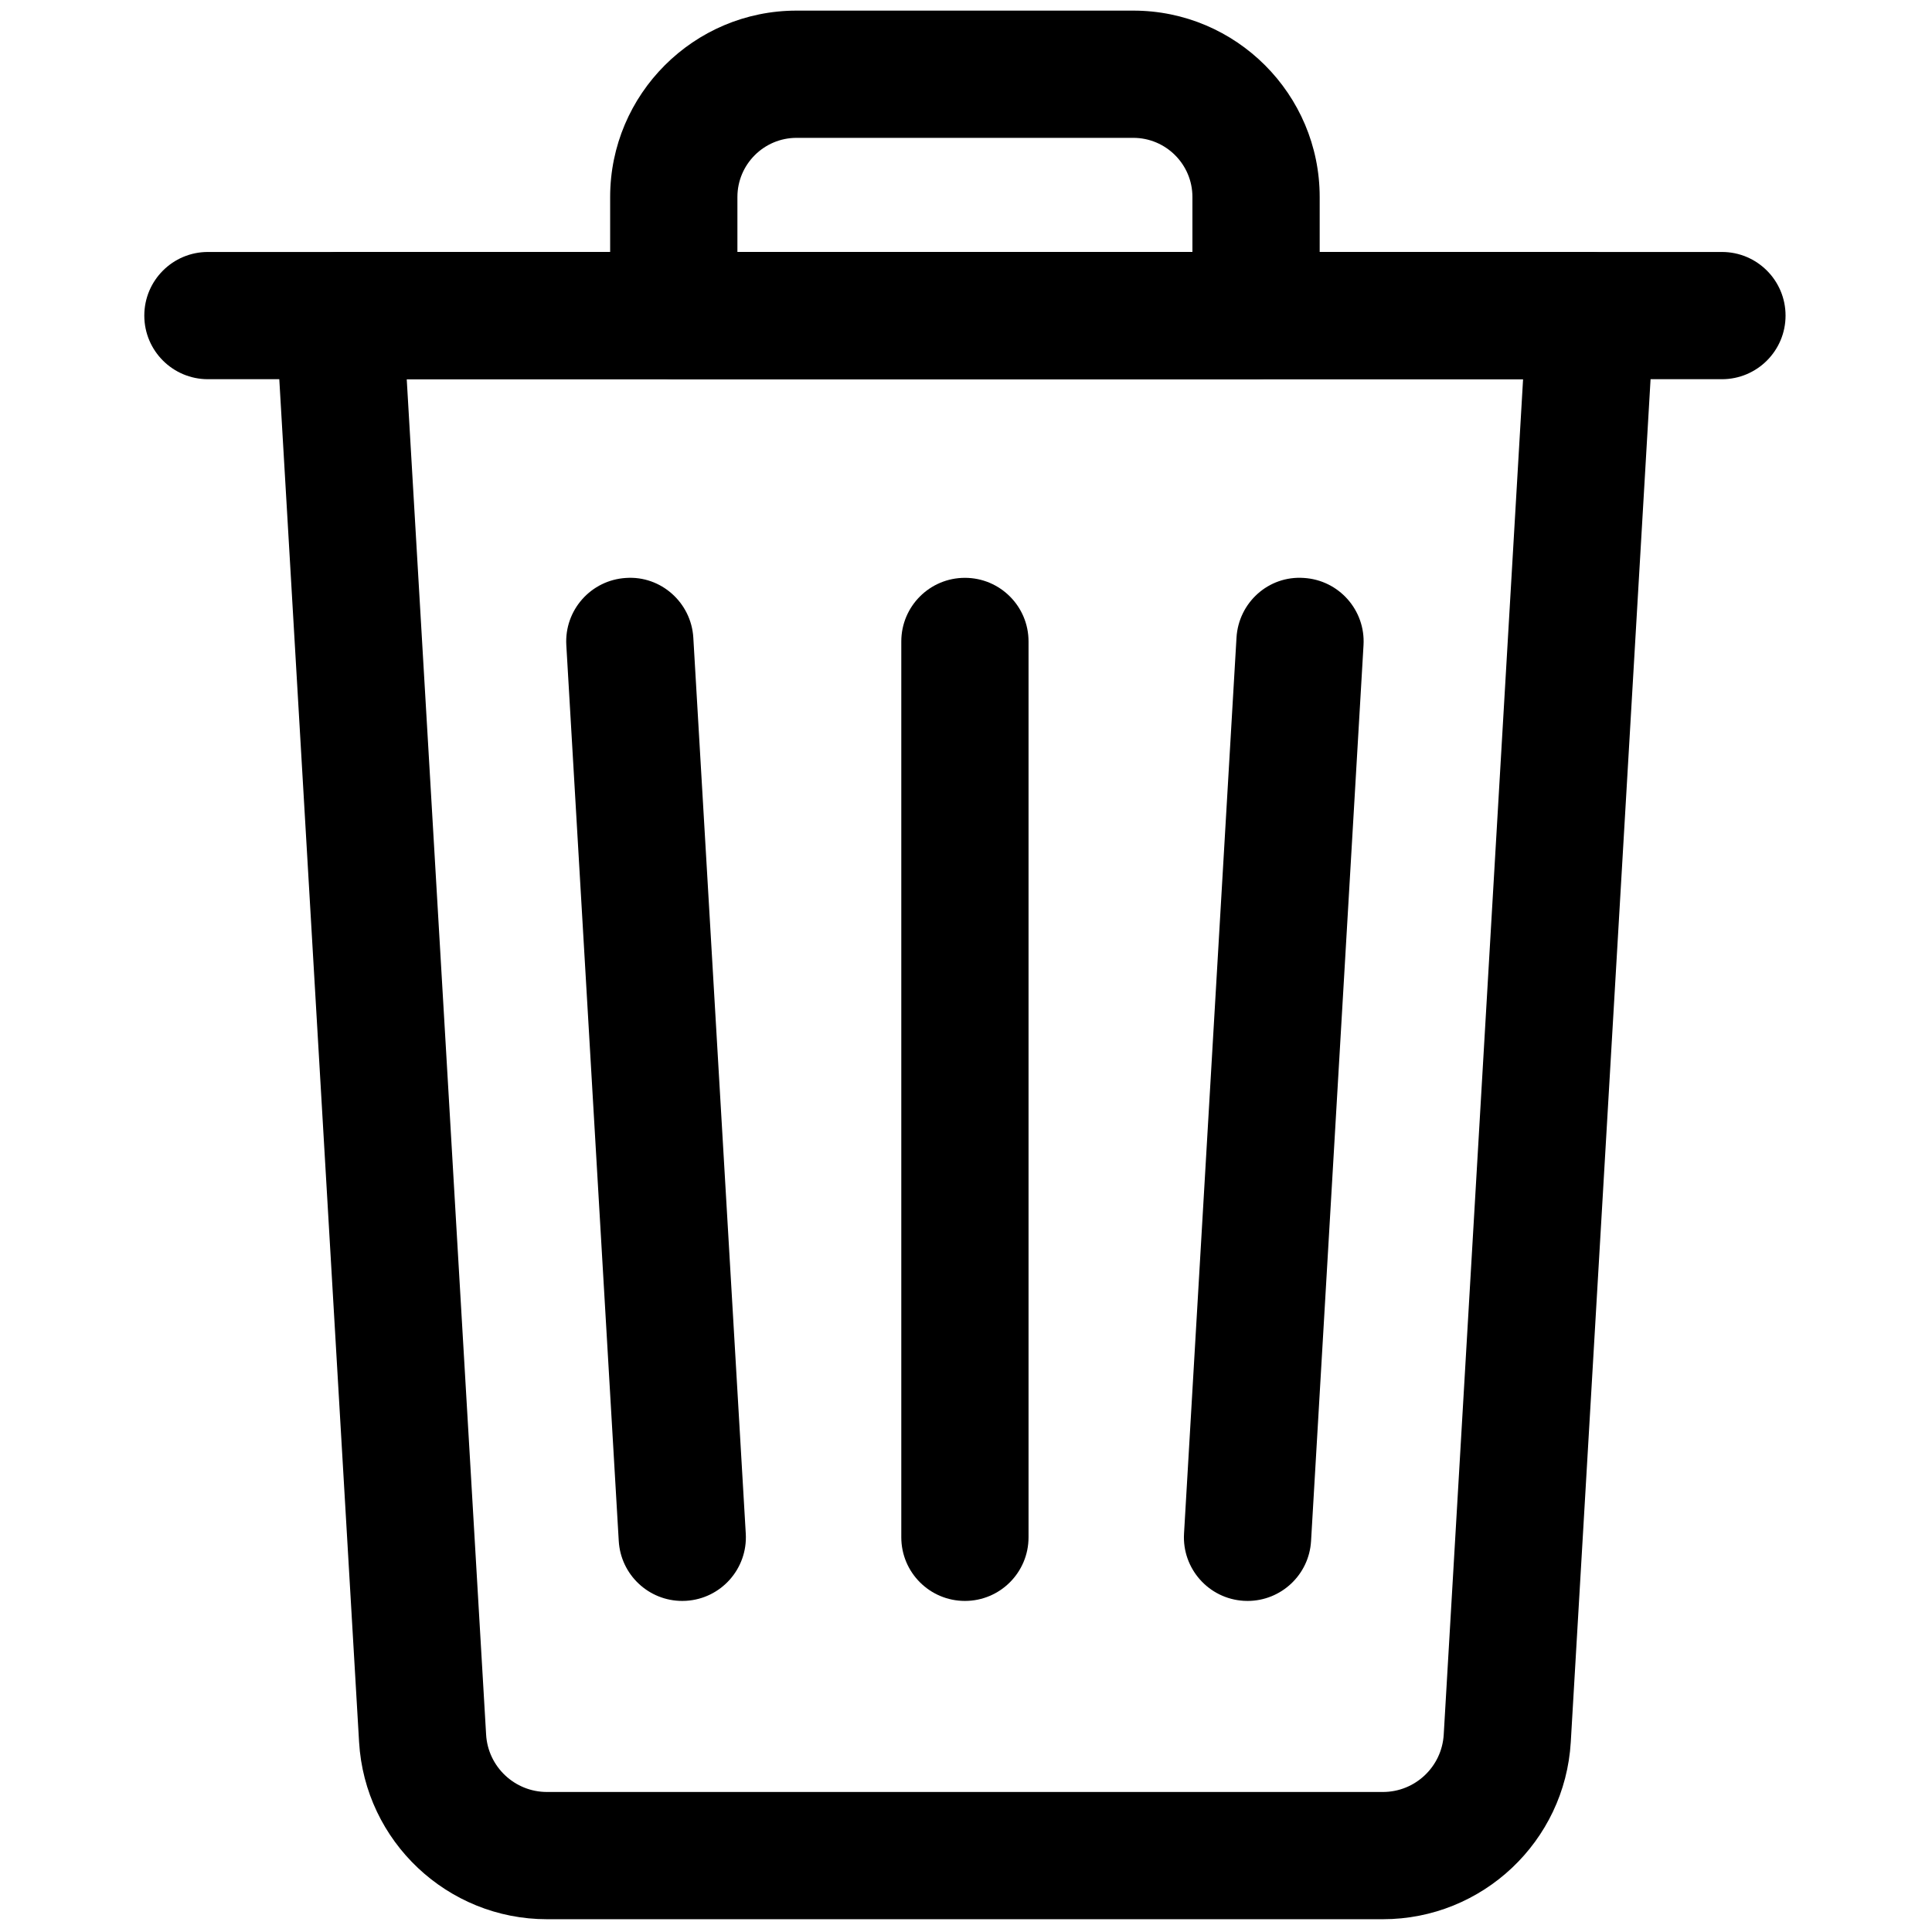
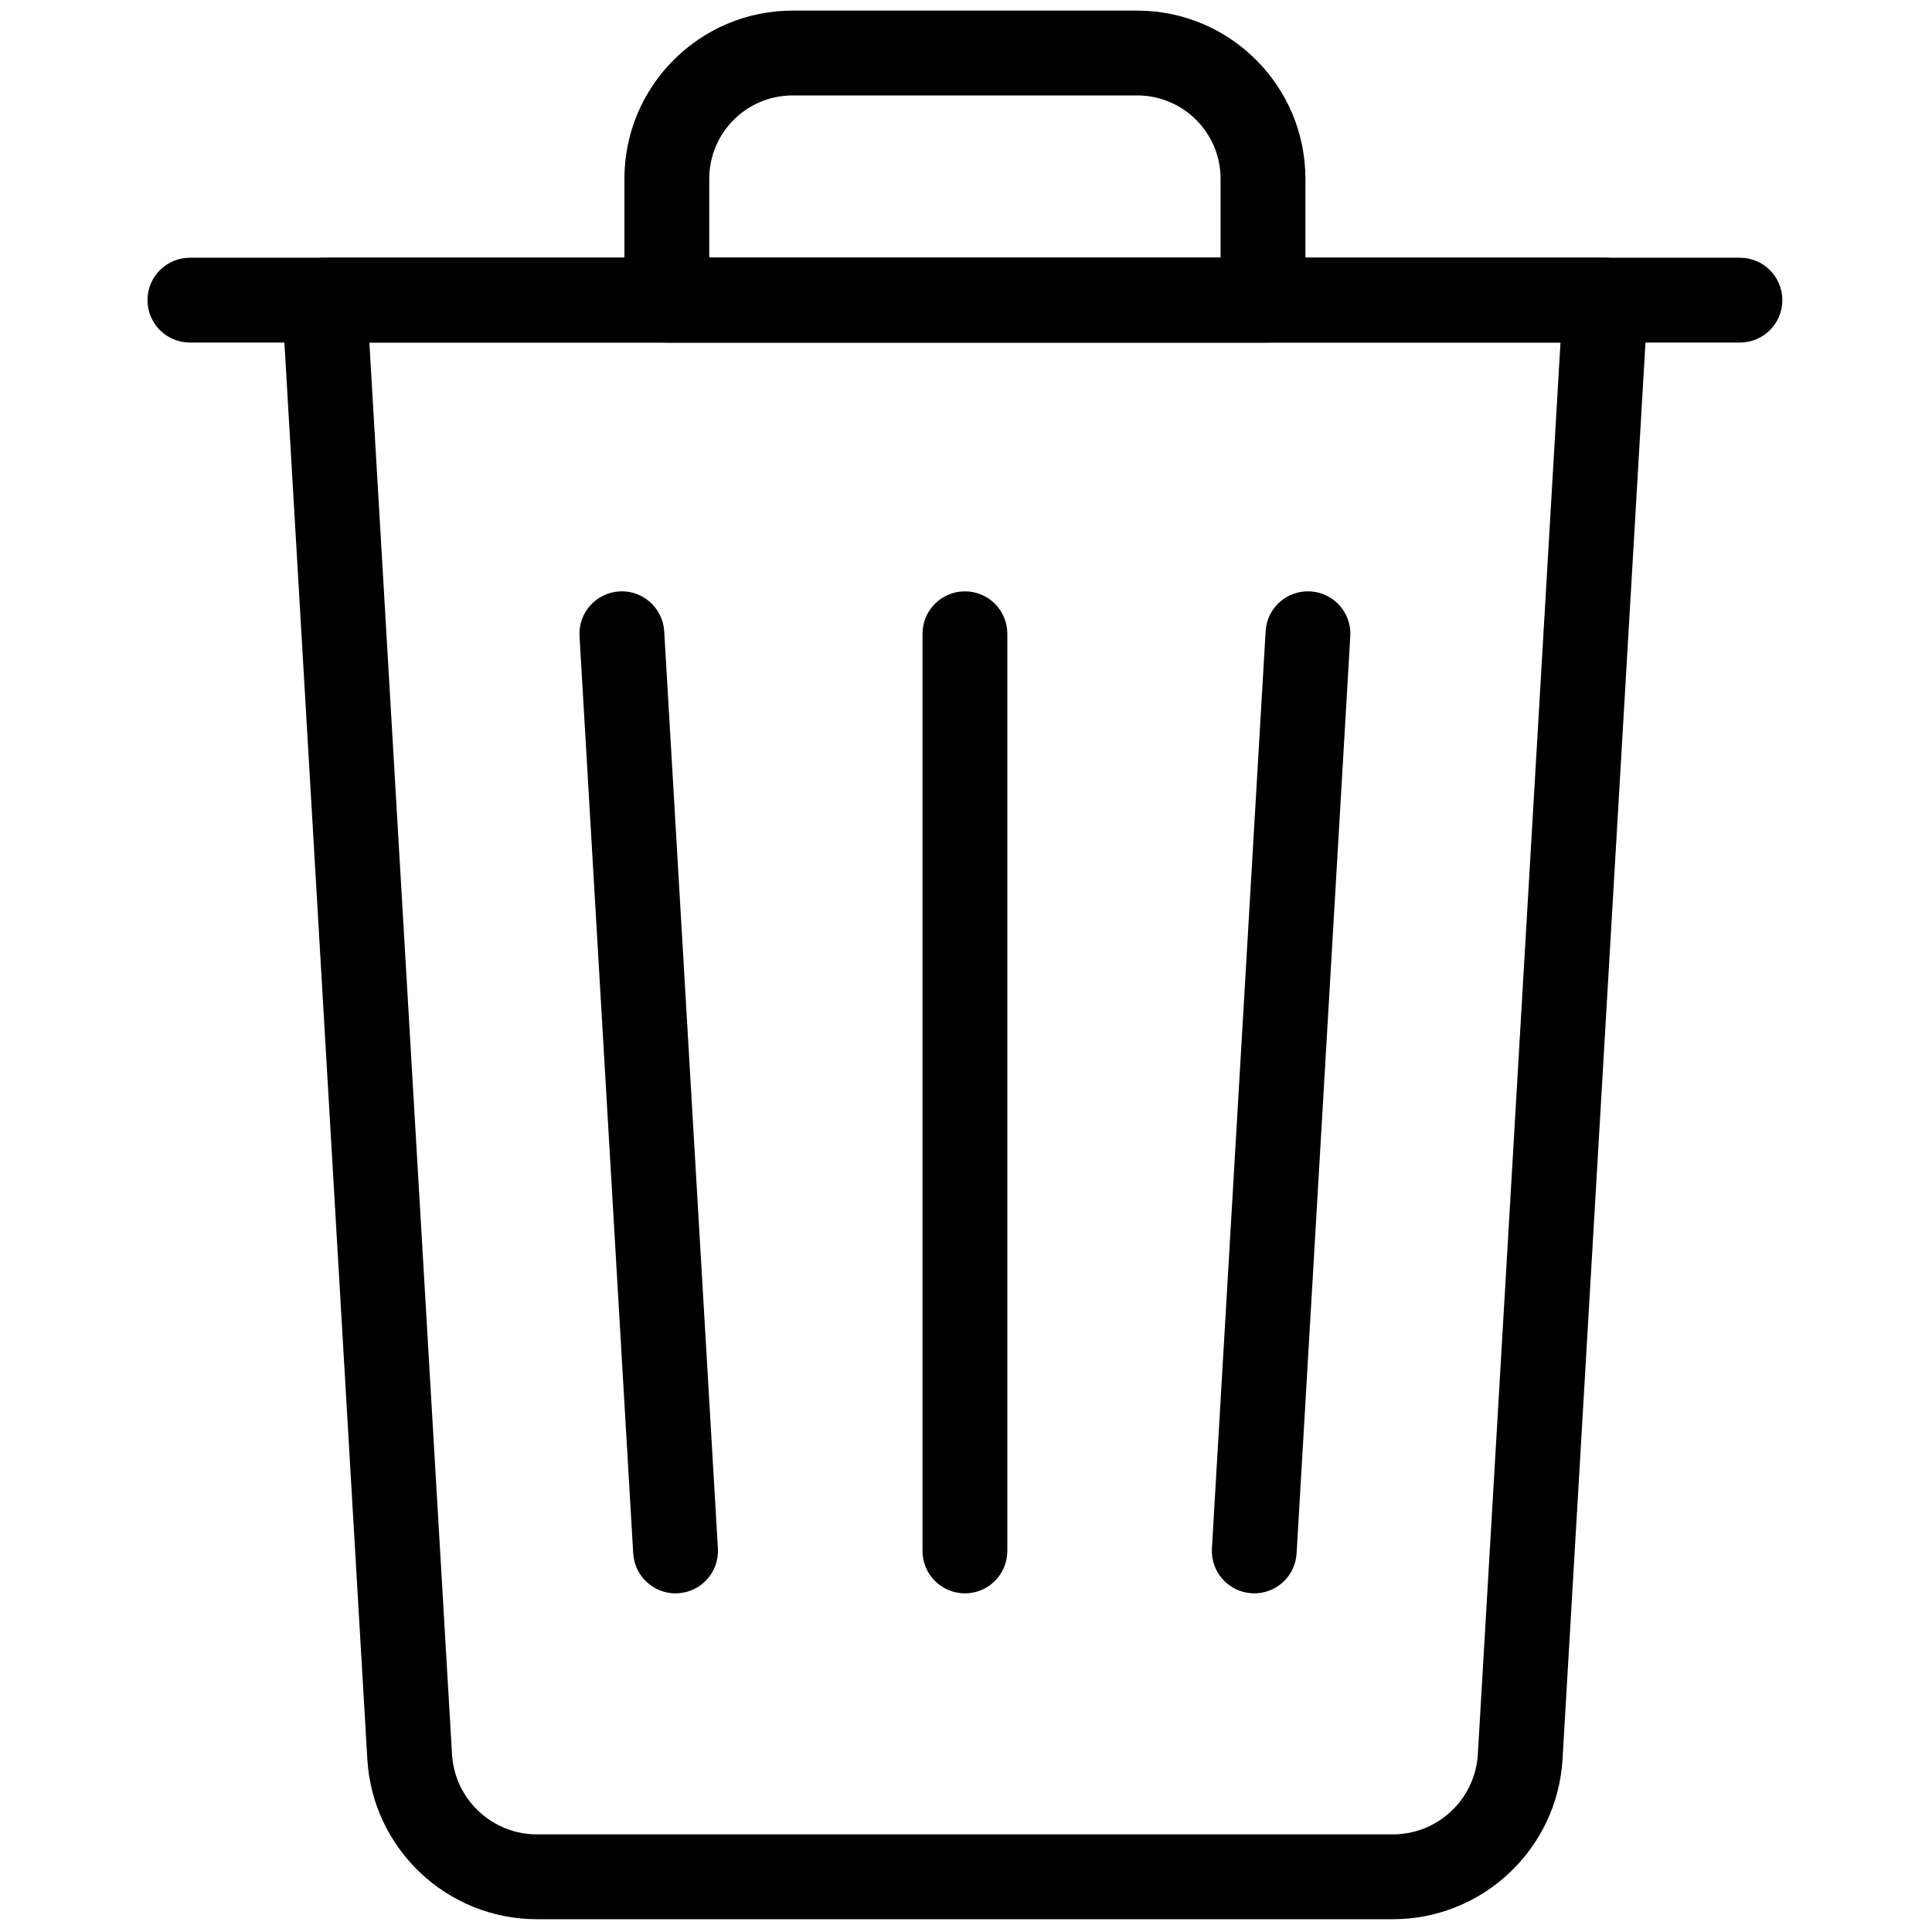
<svg xmlns="http://www.w3.org/2000/svg" version="1.1" width="256" height="256" viewBox="0 0 256 256" xml:space="preserve">
  <defs>
</defs>
  <g style="stroke: none; stroke-width: 0; stroke-dasharray: none; stroke-linecap: butt; stroke-linejoin: miter; stroke-miterlimit: 10; fill: none; fill-rule: nonzero; opacity: 1;" transform="translate(1.406593 1.406593) scale(2.81 2.81)">
-     <path d="M 64.71 90 H 25.291 c -4.693 0 -8.584 -3.67 -8.859 -8.355 l -3.928 -67.088 c -0.048 -0.825 0.246 -1.633 0.812 -2.234 c 0.567 -0.601 1.356 -0.941 2.183 -0.941 h 59.002 c 0.826 0 1.615 0.341 2.183 0.941 c 0.566 0.601 0.86 1.409 0.813 2.234 l -3.928 67.089 C 73.294 86.33 69.403 90 64.71 90 z M 18.679 17.381 l 3.743 63.913 C 22.51 82.812 23.771 84 25.291 84 H 64.71 c 1.52 0 2.779 -1.188 2.868 -2.705 l 3.742 -63.914 H 18.679 z" style="stroke: none; stroke-width: 1; stroke-dasharray: none; stroke-linecap: butt; stroke-linejoin: miter; stroke-miterlimit: 10; fill: rgb(0,0,0); fill-rule: nonzero; opacity: 1;" transform=" matrix(1 0 0 1 0 0) " stroke-linecap="round" />
-     <path d="M 80.696 17.381 H 9.304 c -1.657 0 -3 -1.343 -3 -3 s 1.343 -3 3 -3 h 71.393 c 1.657 0 3 1.343 3 3 S 82.354 17.381 80.696 17.381 z" style="stroke: none; stroke-width: 1; stroke-dasharray: none; stroke-linecap: butt; stroke-linejoin: miter; stroke-miterlimit: 10; fill: rgb(0,0,0); fill-rule: nonzero; opacity: 1;" transform=" matrix(1 0 0 1 0 0) " stroke-linecap="round" />
-     <path d="M 58.729 17.381 H 31.271 c -1.657 0 -3 -1.343 -3 -3 V 8.789 C 28.271 3.943 32.214 0 37.061 0 h 15.879 c 4.847 0 8.789 3.943 8.789 8.789 v 5.592 C 61.729 16.038 60.386 17.381 58.729 17.381 z M 34.271 11.381 h 21.457 V 8.789 C 55.729 7.251 54.478 6 52.939 6 H 37.061 c -1.538 0 -2.789 1.251 -2.789 2.789 V 11.381 z" style="stroke: none; stroke-width: 1; stroke-dasharray: none; stroke-linecap: butt; stroke-linejoin: miter; stroke-miterlimit: 10; fill: rgb(0,0,0); fill-rule: nonzero; opacity: 1;" transform=" matrix(1 0 0 1 0 0) " stroke-linecap="round" />
-     <path d="M 58.33 74.991 c -0.06 0 -0.118 -0.002 -0.179 -0.005 c -1.653 -0.097 -2.916 -1.517 -2.819 -3.171 l 2.474 -42.244 c 0.097 -1.655 1.508 -2.933 3.171 -2.819 c 1.653 0.097 2.916 1.516 2.819 3.17 l -2.474 42.245 C 61.229 73.761 59.906 74.991 58.33 74.991 z" style="stroke: none; stroke-width: 1; stroke-dasharray: none; stroke-linecap: butt; stroke-linejoin: miter; stroke-miterlimit: 10; fill: rgb(0,0,0); fill-rule: nonzero; opacity: 1;" transform=" matrix(1 0 0 1 0 0) " stroke-linecap="round" />
-     <path d="M 31.669 74.991 c -1.577 0 -2.898 -1.23 -2.992 -2.824 l -2.473 -42.245 c -0.097 -1.654 1.165 -3.073 2.819 -3.17 c 1.646 -0.111 3.073 1.165 3.17 2.819 l 2.473 42.244 c 0.097 1.654 -1.165 3.074 -2.819 3.171 C 31.788 74.989 31.729 74.991 31.669 74.991 z" style="stroke: none; stroke-width: 1; stroke-dasharray: none; stroke-linecap: butt; stroke-linejoin: miter; stroke-miterlimit: 10; fill: rgb(0,0,0); fill-rule: nonzero; opacity: 1;" transform=" matrix(1 0 0 1 0 0) " stroke-linecap="round" />
-     <path d="M 45 74.991 c -1.657 0 -3 -1.343 -3 -3 V 29.747 c 0 -1.657 1.343 -3 3 -3 c 1.657 0 3 1.343 3 3 v 42.244 C 48 73.648 46.657 74.991 45 74.991 z" style="stroke: none; stroke-width: 1; stroke-dasharray: none; stroke-linecap: butt; stroke-linejoin: miter; stroke-miterlimit: 10; fill: rgb(0,0,0); fill-rule: nonzero; opacity: 1;" transform=" matrix(1 0 0 1 0 0) " stroke-linecap="round" />
+     <path d="M 65.179 90 H 24.821 c -4.238 0 -7.752 -3.314 -8 -7.545 L 12.8 13.769 c -0.032 -0.55 0.164 -1.088 0.542 -1.489 c 0.378 -0.401 0.904 -0.628 1.455 -0.628 h 60.408 c 0.551 0 1.077 0.227 1.455 0.628 c 0.378 0.4 0.573 0.939 0.542 1.489 L 73.18 82.455 C 72.931 86.686 69.417 90 65.179 90 z M 16.917 15.652 l 3.897 66.568 C 20.938 84.34 22.698 86 24.821 86 h 40.358 c 2.123 0 3.883 -1.66 4.008 -3.779 l 3.897 -66.568 H 16.917 z" style="stroke: none; stroke-width: 1; stroke-dasharray: none; stroke-linecap: butt; stroke-linejoin: miter; stroke-miterlimit: 10; fill: rgb(0,0,0); fill-rule: nonzero; opacity: 1;" transform=" matrix(1 0 0 1 0 0) " stroke-linecap="round" />
+     <path d="M 81.546 15.652 H 8.454 c -1.104 0 -2 -0.896 -2 -2 s 0.896 -2 2 -2 h 73.092 c 1.104 0 2 0.896 2 2 S 82.65 15.652 81.546 15.652 z" style="stroke: none; stroke-width: 1; stroke-dasharray: none; stroke-linecap: butt; stroke-linejoin: miter; stroke-miterlimit: 10; fill: rgb(0,0,0); fill-rule: nonzero; opacity: 1;" transform=" matrix(1 0 0 1 0 0) " stroke-linecap="round" />
+     <path d="M 59.056 15.652 H 30.944 c -1.104 0 -2 -0.896 -2 -2 V 7.927 C 28.944 3.556 32.5 0 36.872 0 h 16.256 c 4.371 0 7.928 3.556 7.928 7.927 v 5.725 C 61.056 14.757 60.16 15.652 59.056 15.652 z M 32.944 11.652 h 24.111 V 7.927 C 57.056 5.762 55.294 4 53.128 4 H 36.872 c -2.166 0 -3.927 1.762 -3.927 3.927 V 11.652 z" style="stroke: none; stroke-width: 1; stroke-dasharray: none; stroke-linecap: butt; stroke-linejoin: miter; stroke-miterlimit: 10; fill: rgb(0,0,0); fill-rule: nonzero; opacity: 1;" transform=" matrix(1 0 0 1 0 0) " stroke-linecap="round" />
+     <path d="M 58.646 74.634 c -0.039 0 -0.079 -0.001 -0.119 -0.004 c -1.103 -0.064 -1.944 -1.011 -1.88 -2.113 l 2.533 -43.25 c 0.063 -1.103 0.999 -1.946 2.113 -1.88 c 1.103 0.064 1.944 1.011 1.879 2.113 l -2.532 43.25 C 60.579 73.813 59.697 74.634 58.646 74.634 z" style="stroke: none; stroke-width: 1; stroke-dasharray: none; stroke-linecap: butt; stroke-linejoin: miter; stroke-miterlimit: 10; fill: rgb(0,0,0); fill-rule: nonzero; opacity: 1;" transform=" matrix(1 0 0 1 0 0) " stroke-linecap="round" />
+     <path d="M 31.354 74.634 c -1.051 0 -1.933 -0.82 -1.995 -1.883 L 26.827 29.5 c -0.064 -1.103 0.777 -2.049 1.88 -2.113 c 1.087 -0.07 2.049 0.777 2.113 1.88 l 2.532 43.25 c 0.064 1.103 -0.777 2.049 -1.88 2.113 C 31.433 74.633 31.393 74.634 31.354 74.634 z" style="stroke: none; stroke-width: 1; stroke-dasharray: none; stroke-linecap: butt; stroke-linejoin: miter; stroke-miterlimit: 10; fill: rgb(0,0,0); fill-rule: nonzero; opacity: 1;" transform=" matrix(1 0 0 1 0 0) " stroke-linecap="round" />
+     <path d="M 45 74.634 c -1.104 0 -2 -0.896 -2 -2 v -43.25 c 0 -1.104 0.896 -2 2 -2 s 2 0.896 2 2 v 43.25 C 47 73.738 46.104 74.634 45 74.634 z" style="stroke: none; stroke-width: 1; stroke-dasharray: none; stroke-linecap: butt; stroke-linejoin: miter; stroke-miterlimit: 10; fill: rgb(0,0,0); fill-rule: nonzero; opacity: 1;" transform=" matrix(1 0 0 1 0 0) " stroke-linecap="round" />
  </g>
</svg>
